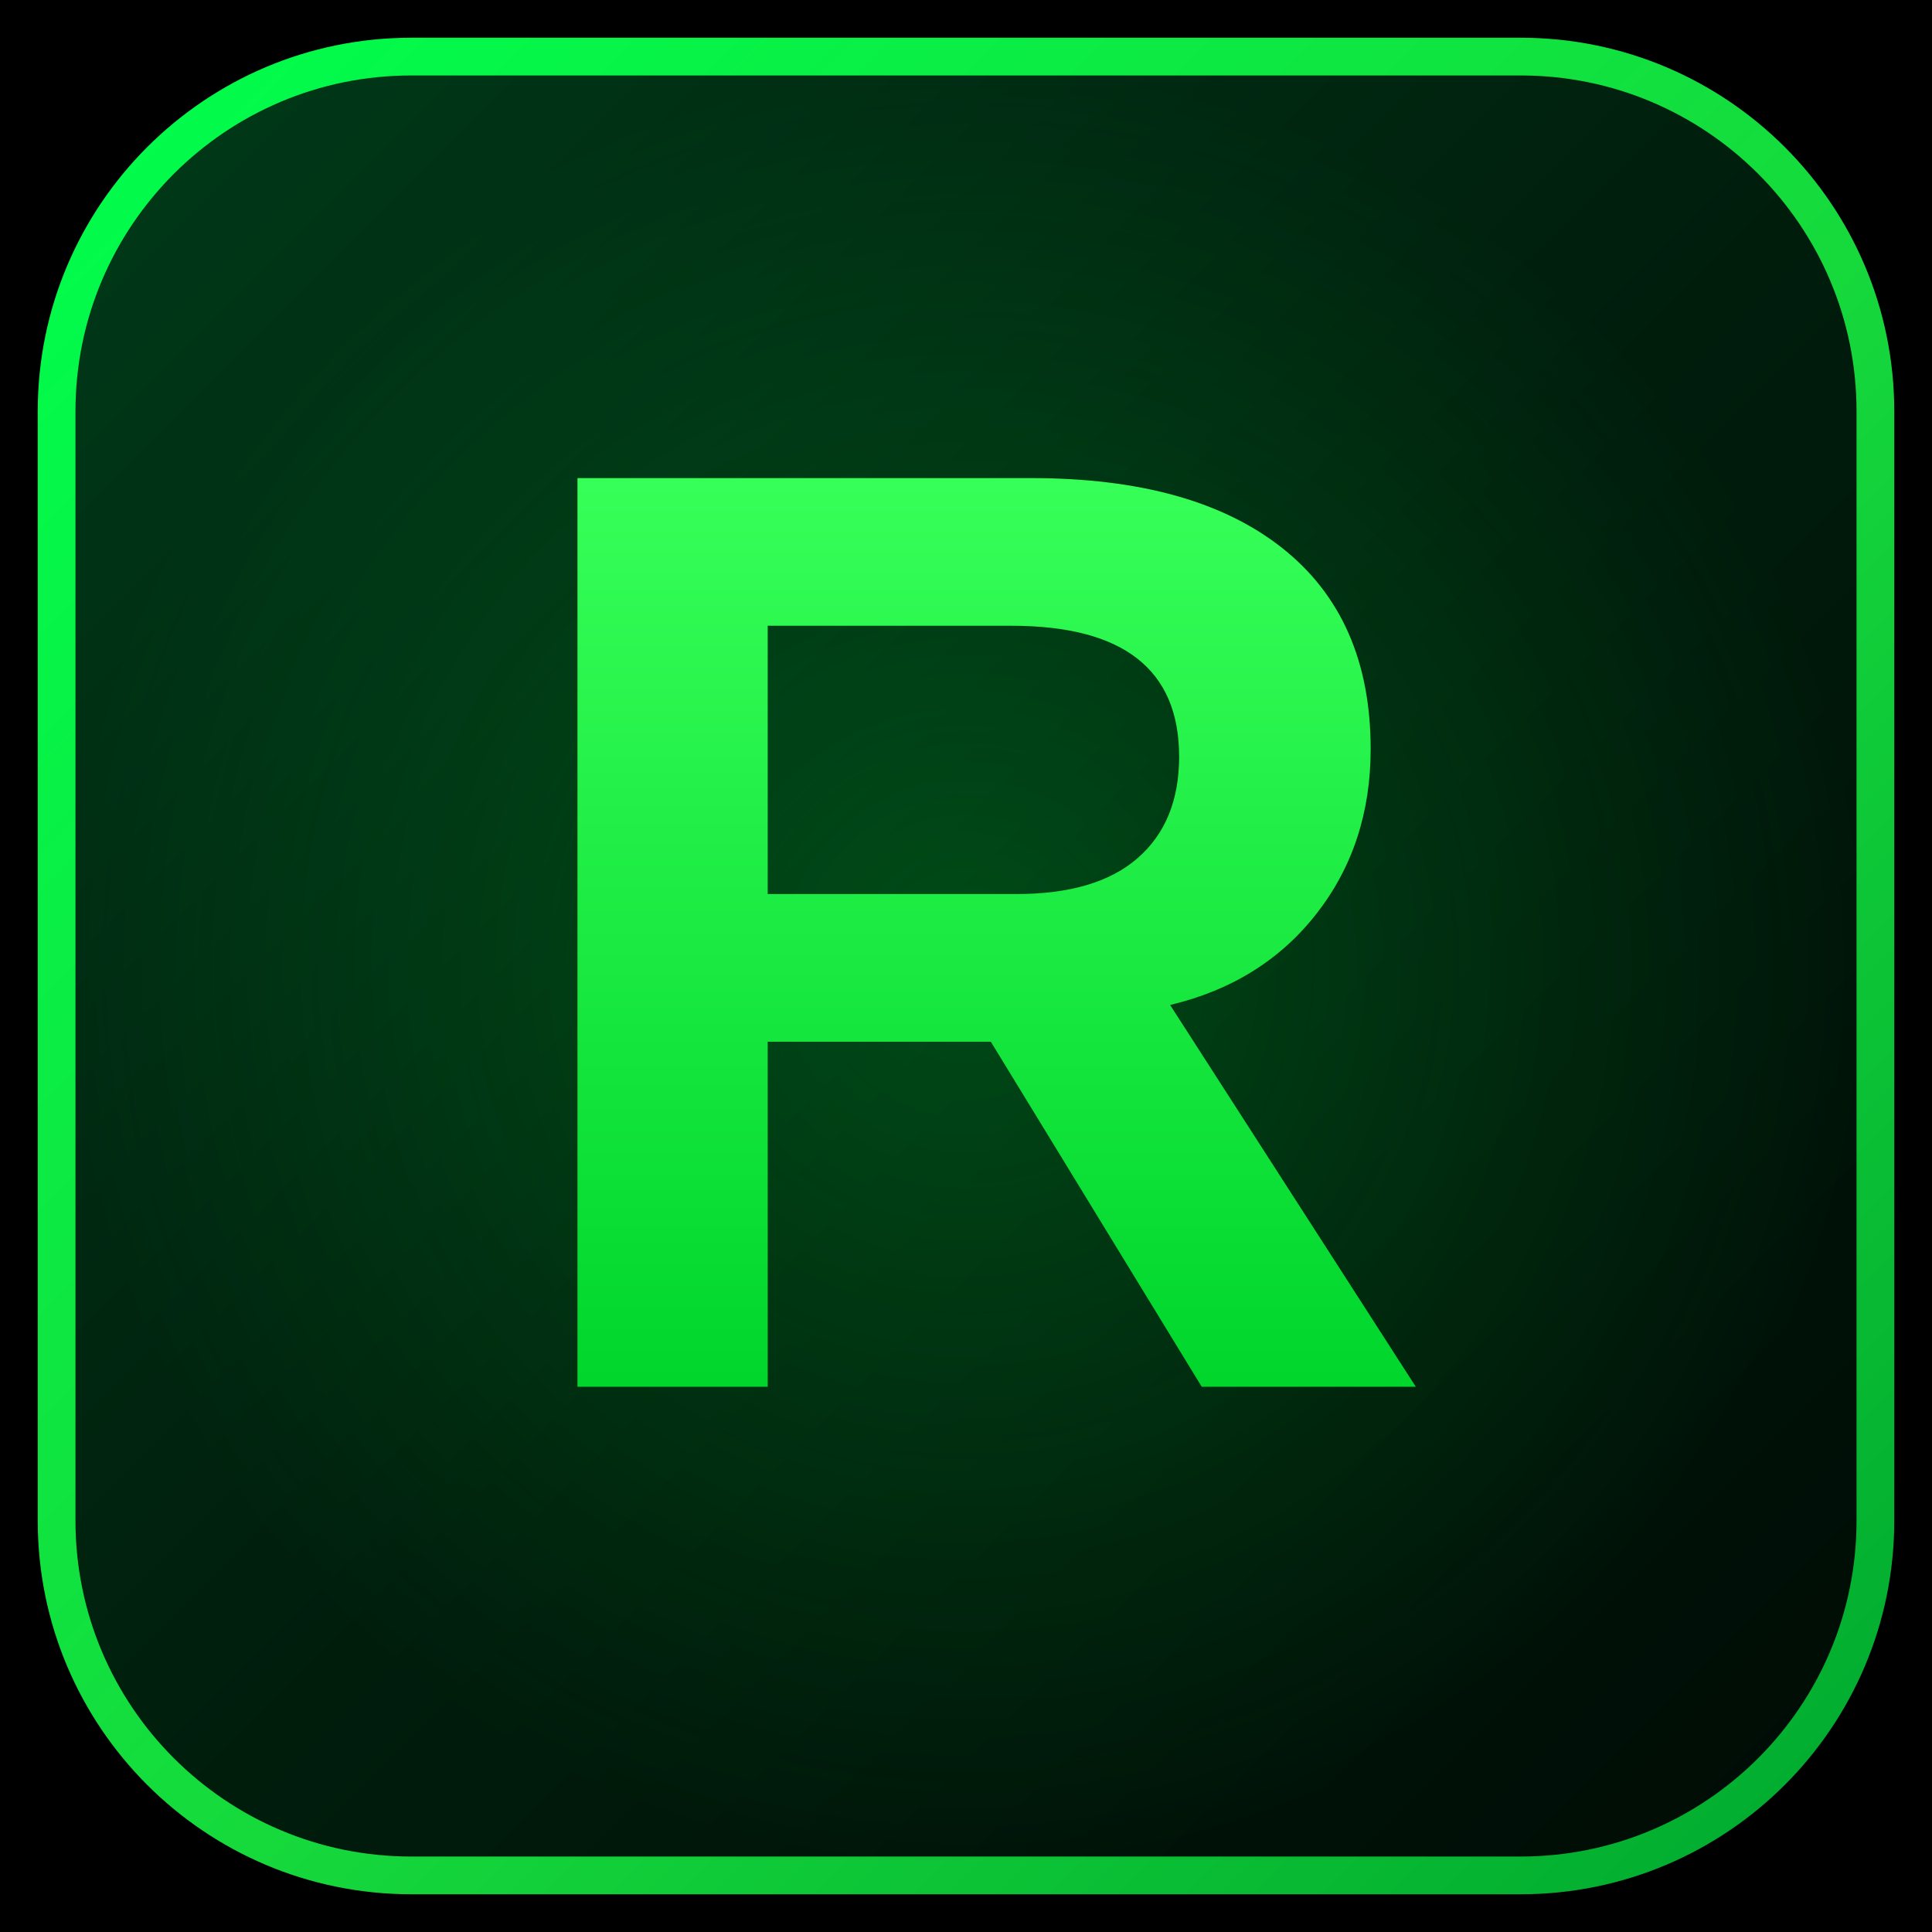
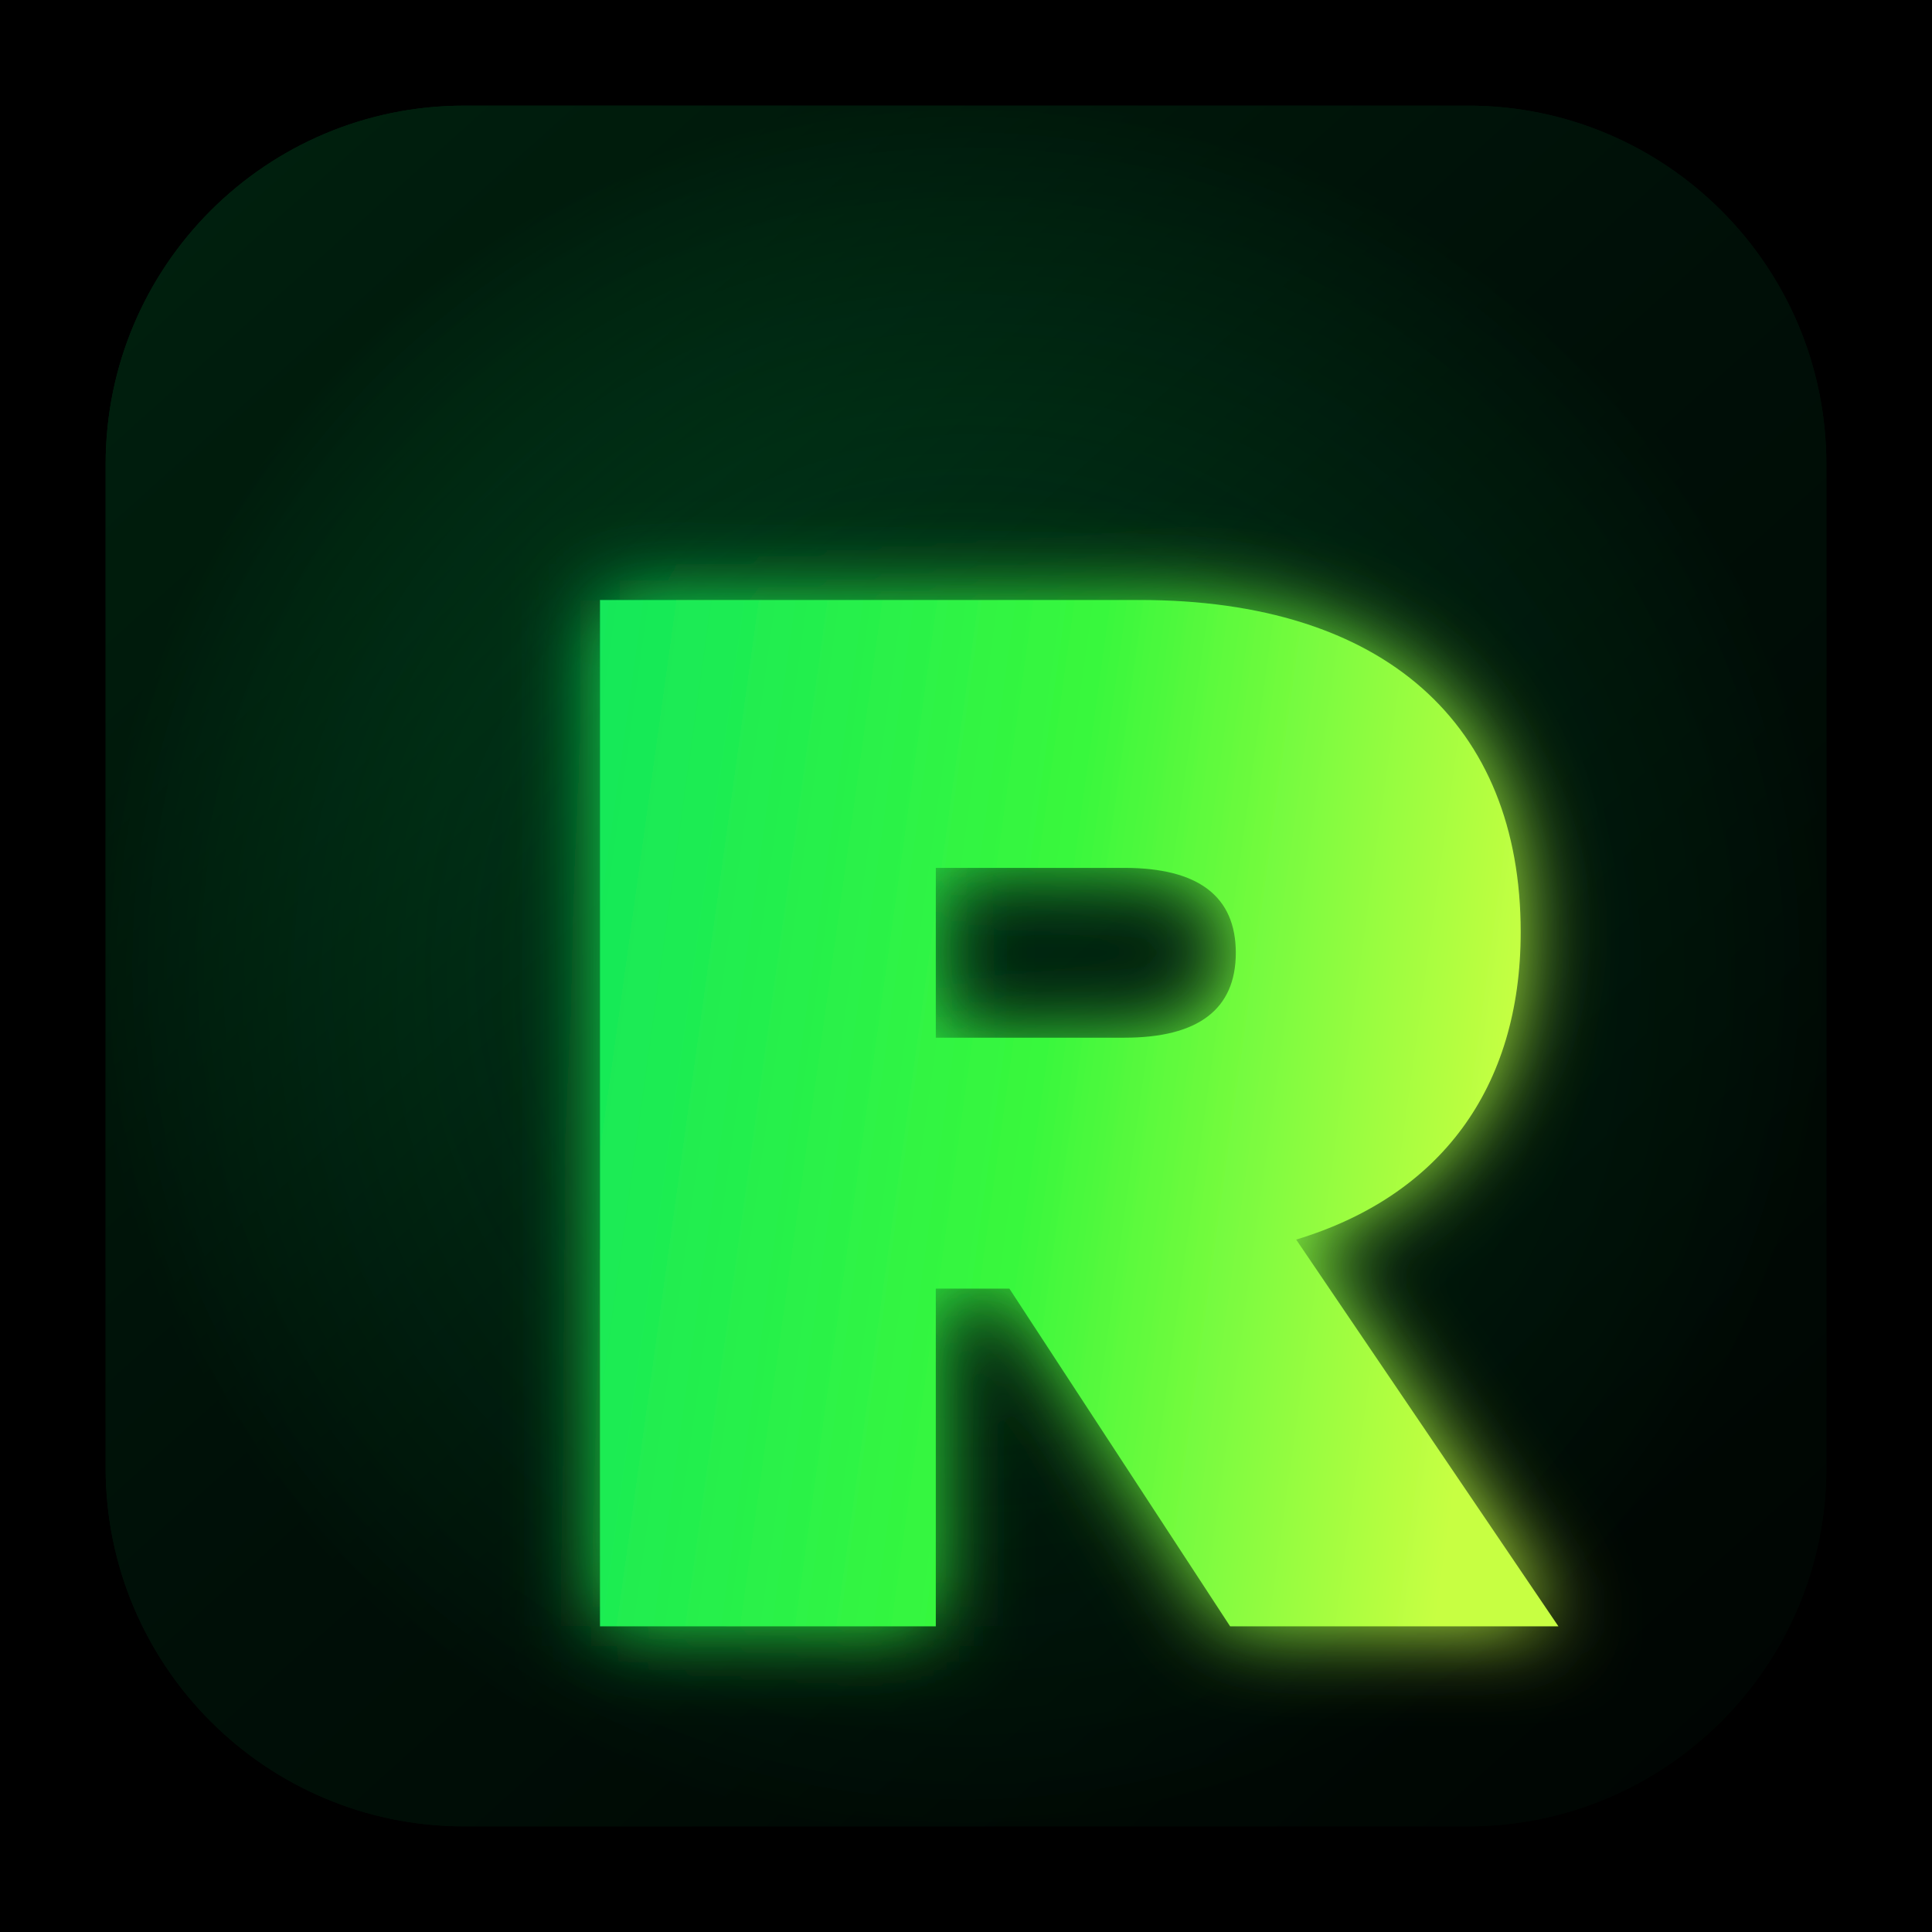
<svg xmlns="http://www.w3.org/2000/svg" width="1024" height="1024" viewBox="0 0 1024 1024">
  <defs>
-     <linearGradient id="bg" x1="0" y1="0" x2="1" y2="1">
-       <stop stop-color="#003b19" />
-       <stop offset=".52" stop-color="#001d0c" />
+     <linearGradient id="bg" x1="0" y1="0" x2="0.9" y2="1">
+       <stop offset="0" stop-color="#004b20" />
+       <stop offset=".48" stop-color="#002411" />
      <stop offset="1" stop-color="#000b05" />
    </linearGradient>
-     <linearGradient id="edge" x1="0" y1="0" x2="1" y2="1">
-       <stop stop-color="#00ff4c" />
-       <stop offset=".55" stop-color="#16d93c" />
-       <stop offset="1" stop-color="#00a92e" />
+     <linearGradient id="letter" x1="0" y1="0" x2="1" y2=".15">
+       <stop offset="0" stop-color="#14e85a" />
+       <stop offset=".52" stop-color="#39f83c" />
+       <stop offset="1" stop-color="#c7ff42" />
    </linearGradient>
-     <linearGradient id="letter" x1="0" y1="0" x2="0" y2="1">
-       <stop stop-color="#36ff58" />
-       <stop offset="1" stop-color="#00d62c" />
-     </linearGradient>
-     <radialGradient id="glow">
-       <stop stop-color="#00e83c" stop-opacity=".22" />
-       <stop offset="1" stop-color="#00e83c" stop-opacity="0" />
+     <filter id="glow" x="-80%" y="-80%" width="260%" height="260%">
+       <feGaussianBlur stdDeviation="22" result="b" />
+       <feMerge>
+         <feMergeNode in="b" />
+         <feMergeNode in="SourceGraphic" />
+       </feMerge>
+     </filter>
+     <radialGradient id="shade">
+       <stop offset=".5" stop-color="#00190b" stop-opacity="0" />
+       <stop offset="1" stop-color="#000" stop-opacity=".55" />
    </radialGradient>
  </defs>
  <rect width="1024" height="1024" fill="#000" />
-   <rect x="28" y="28" width="968" height="968" rx="190" fill="url(#bg)" />
-   <rect x="28" y="28" width="968" height="968" rx="190" fill="url(#glow)" />
-   <rect x="30" y="30" width="964" height="964" rx="188" fill="none" stroke="url(#edge)" stroke-width="20" />
-   <text x="512" y="735" text-anchor="middle" font-family="Arial, Helvetica, sans-serif" font-size="700" font-weight="900" letter-spacing="-35" fill="url(#letter)">R</text>
+   <rect x="56" y="56" width="912" height="912" rx="190" fill="url(#bg)" />
+   <rect x="56" y="56" width="912" height="912" rx="190" fill="url(#shade)" />
+   <path d="M318 318h286c130 0 202 66 202 176 0 83-43 140-119 163l139 205H652L535 683h-39v179H318V318zm178 142v90h100c39 0 59-15 59-45s-20-45-59-45H496z" fill="url(#letter)" filter="url(#glow)" />
</svg>
